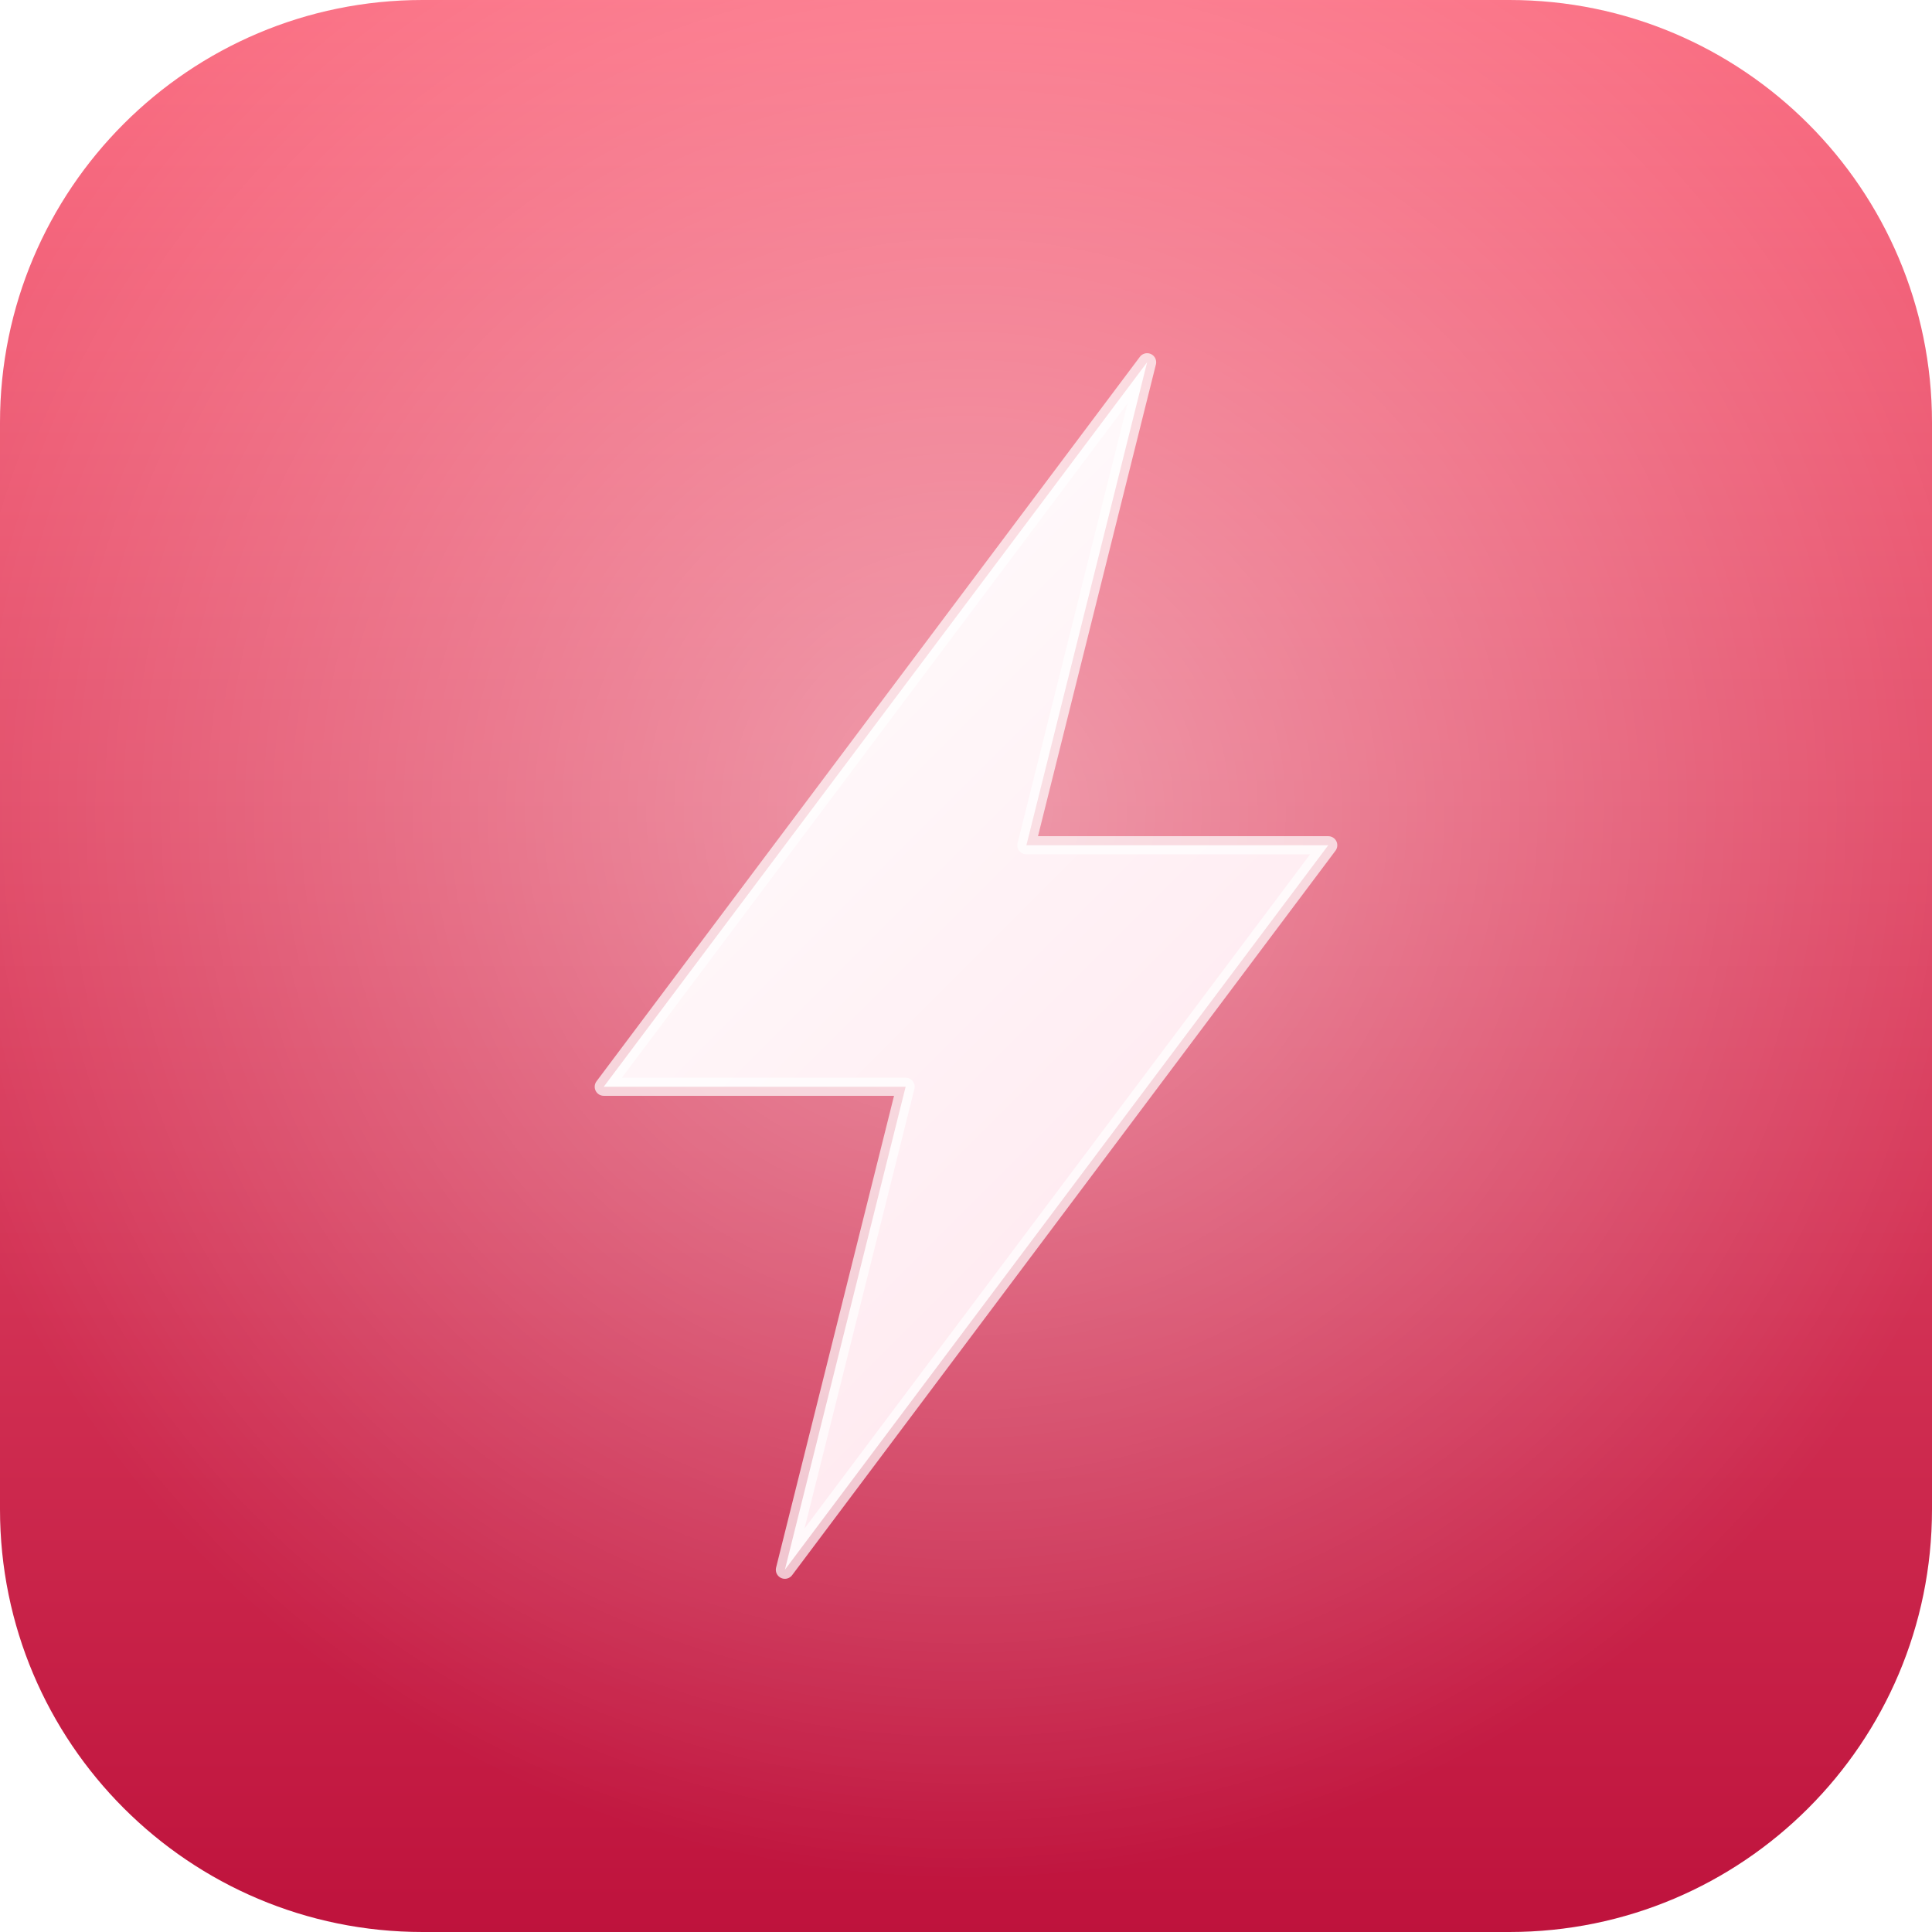
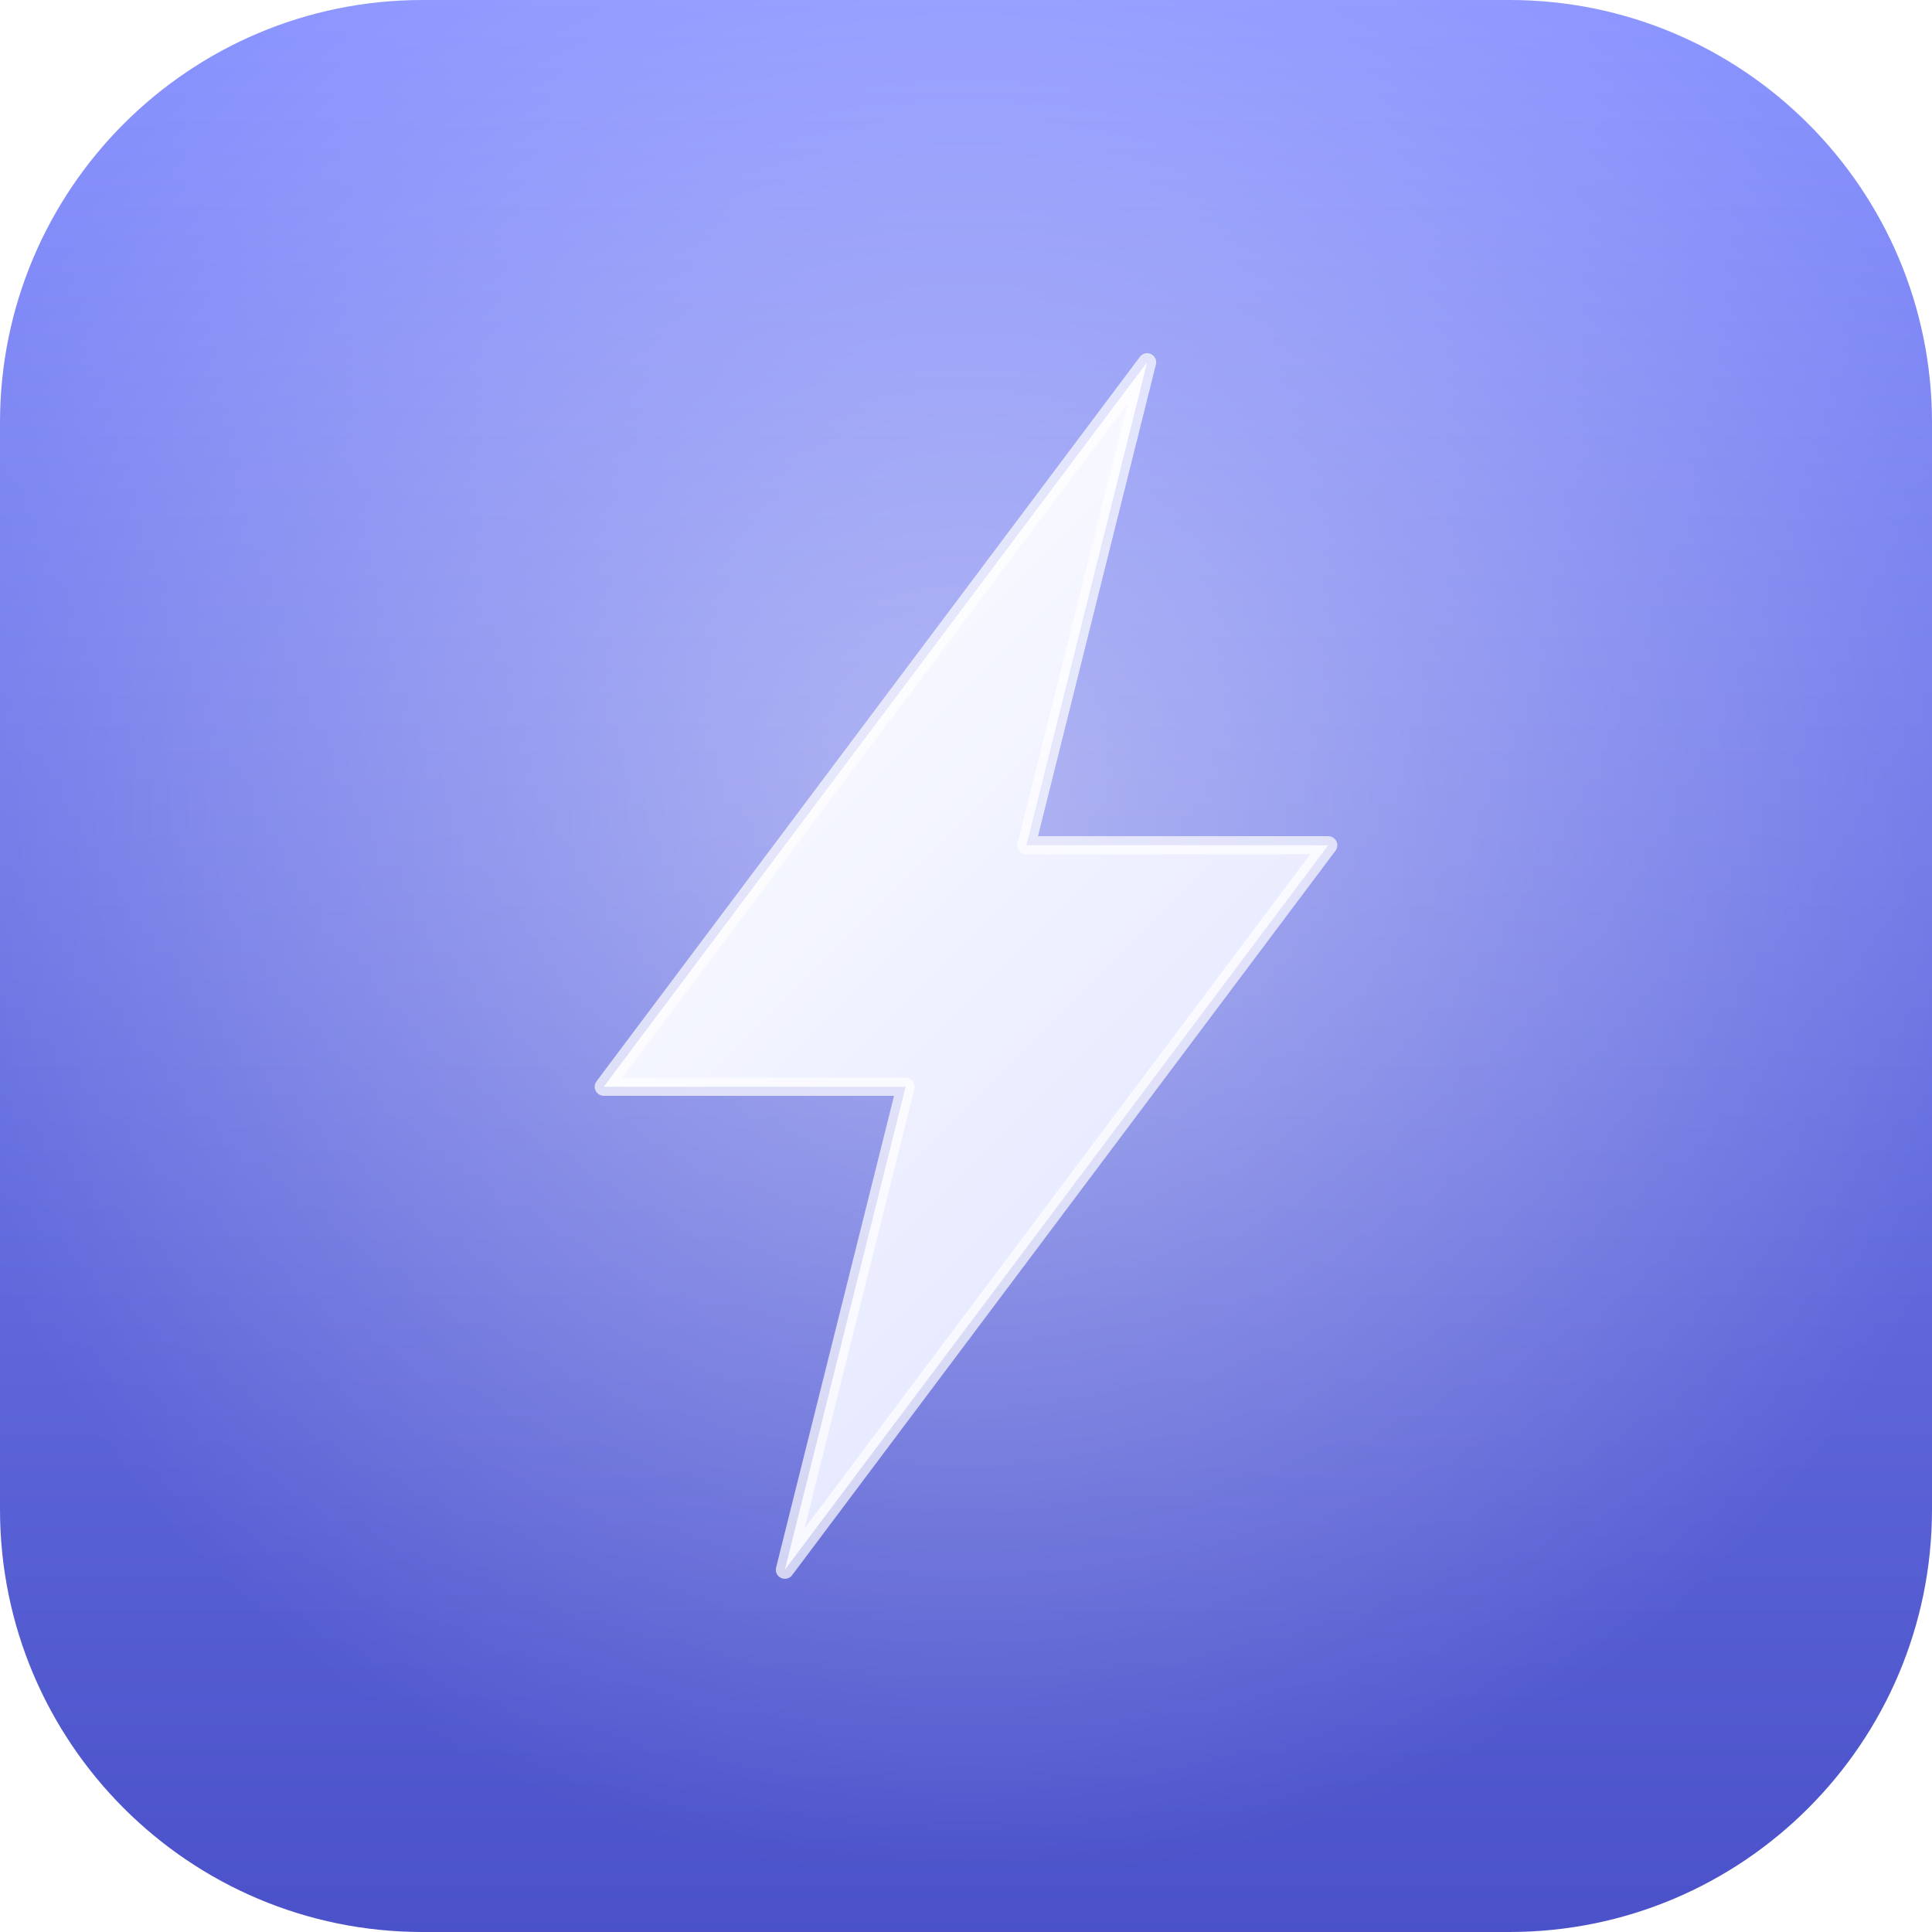
<svg xmlns="http://www.w3.org/2000/svg" viewBox="0 0 64 64" width="32" height="32" role="img" aria-label="Brainstorm">
  <defs>
    <linearGradient id="bm-bg" x1="0.5" y1="0" x2="0.5" y2="1">
-       <stop offset="0%" stop-color="#fb7185" />
-       <stop offset="100%" stop-color="#be123c" />
+       <stop offset="0%" stop-color="#8b95ff" />
+       <stop offset="100%" stop-color="#4a51c9" />
    </linearGradient>
    <radialGradient id="bm-halo" cx="0.5" cy="0.42" r="0.55">
      <stop offset="0%" stop-color="#ffffff" stop-opacity="0.45" />
      <stop offset="100%" stop-color="#ffffff" stop-opacity="0" />
    </radialGradient>
    <linearGradient id="bm-bolt" x1="0.2" y1="0" x2="0.8" y2="1">
      <stop offset="0%" stop-color="#ffffff" />
-       <stop offset="100%" stop-color="#ffe4ec" />
+       <stop offset="100%" stop-color="#dfe3ff" />
    </linearGradient>
  </defs>
  <rect width="64" height="64" rx="14" fill="url(#bm-bg)" />
  <rect width="64" height="64" rx="14" fill="url(#bm-halo)" />
  <path d="M 38 12 L 20 36 L 30 36 L 26 52 L 44 28 L 34 28 Z" fill="url(#bm-bolt)" stroke="rgba(255,255,255,0.7)" stroke-width="0.6" stroke-linejoin="round" />
</svg>
